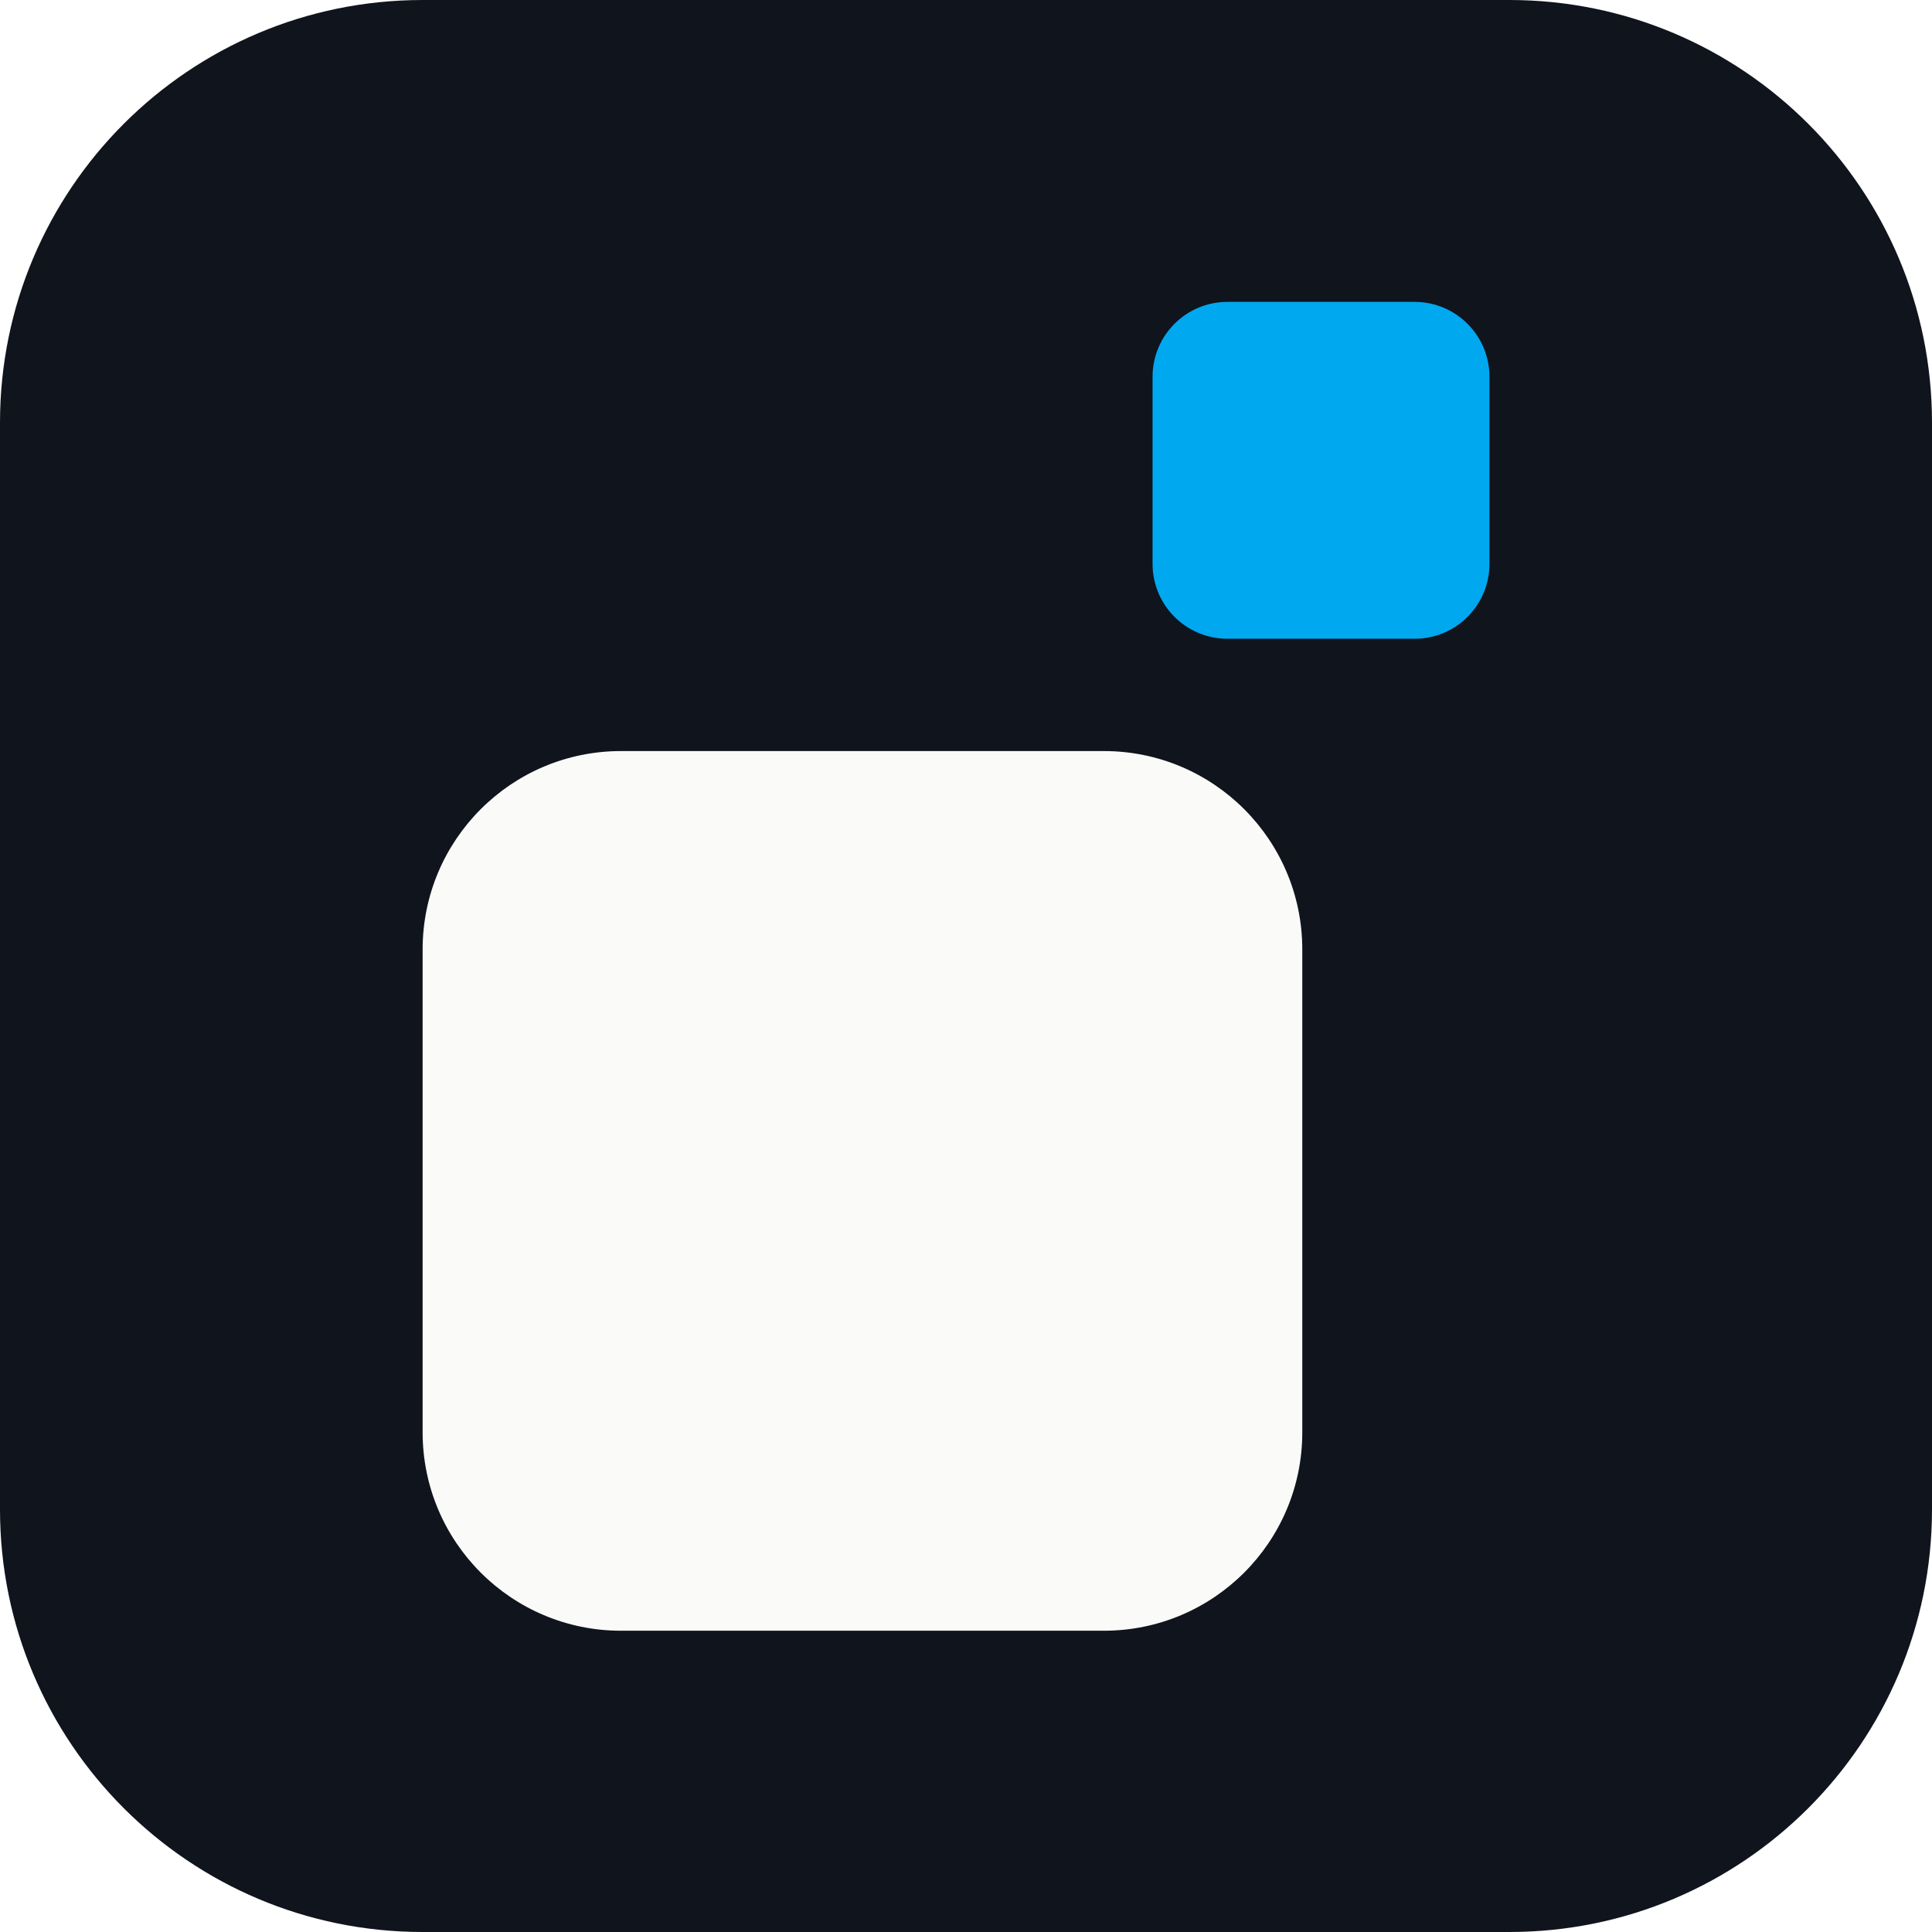
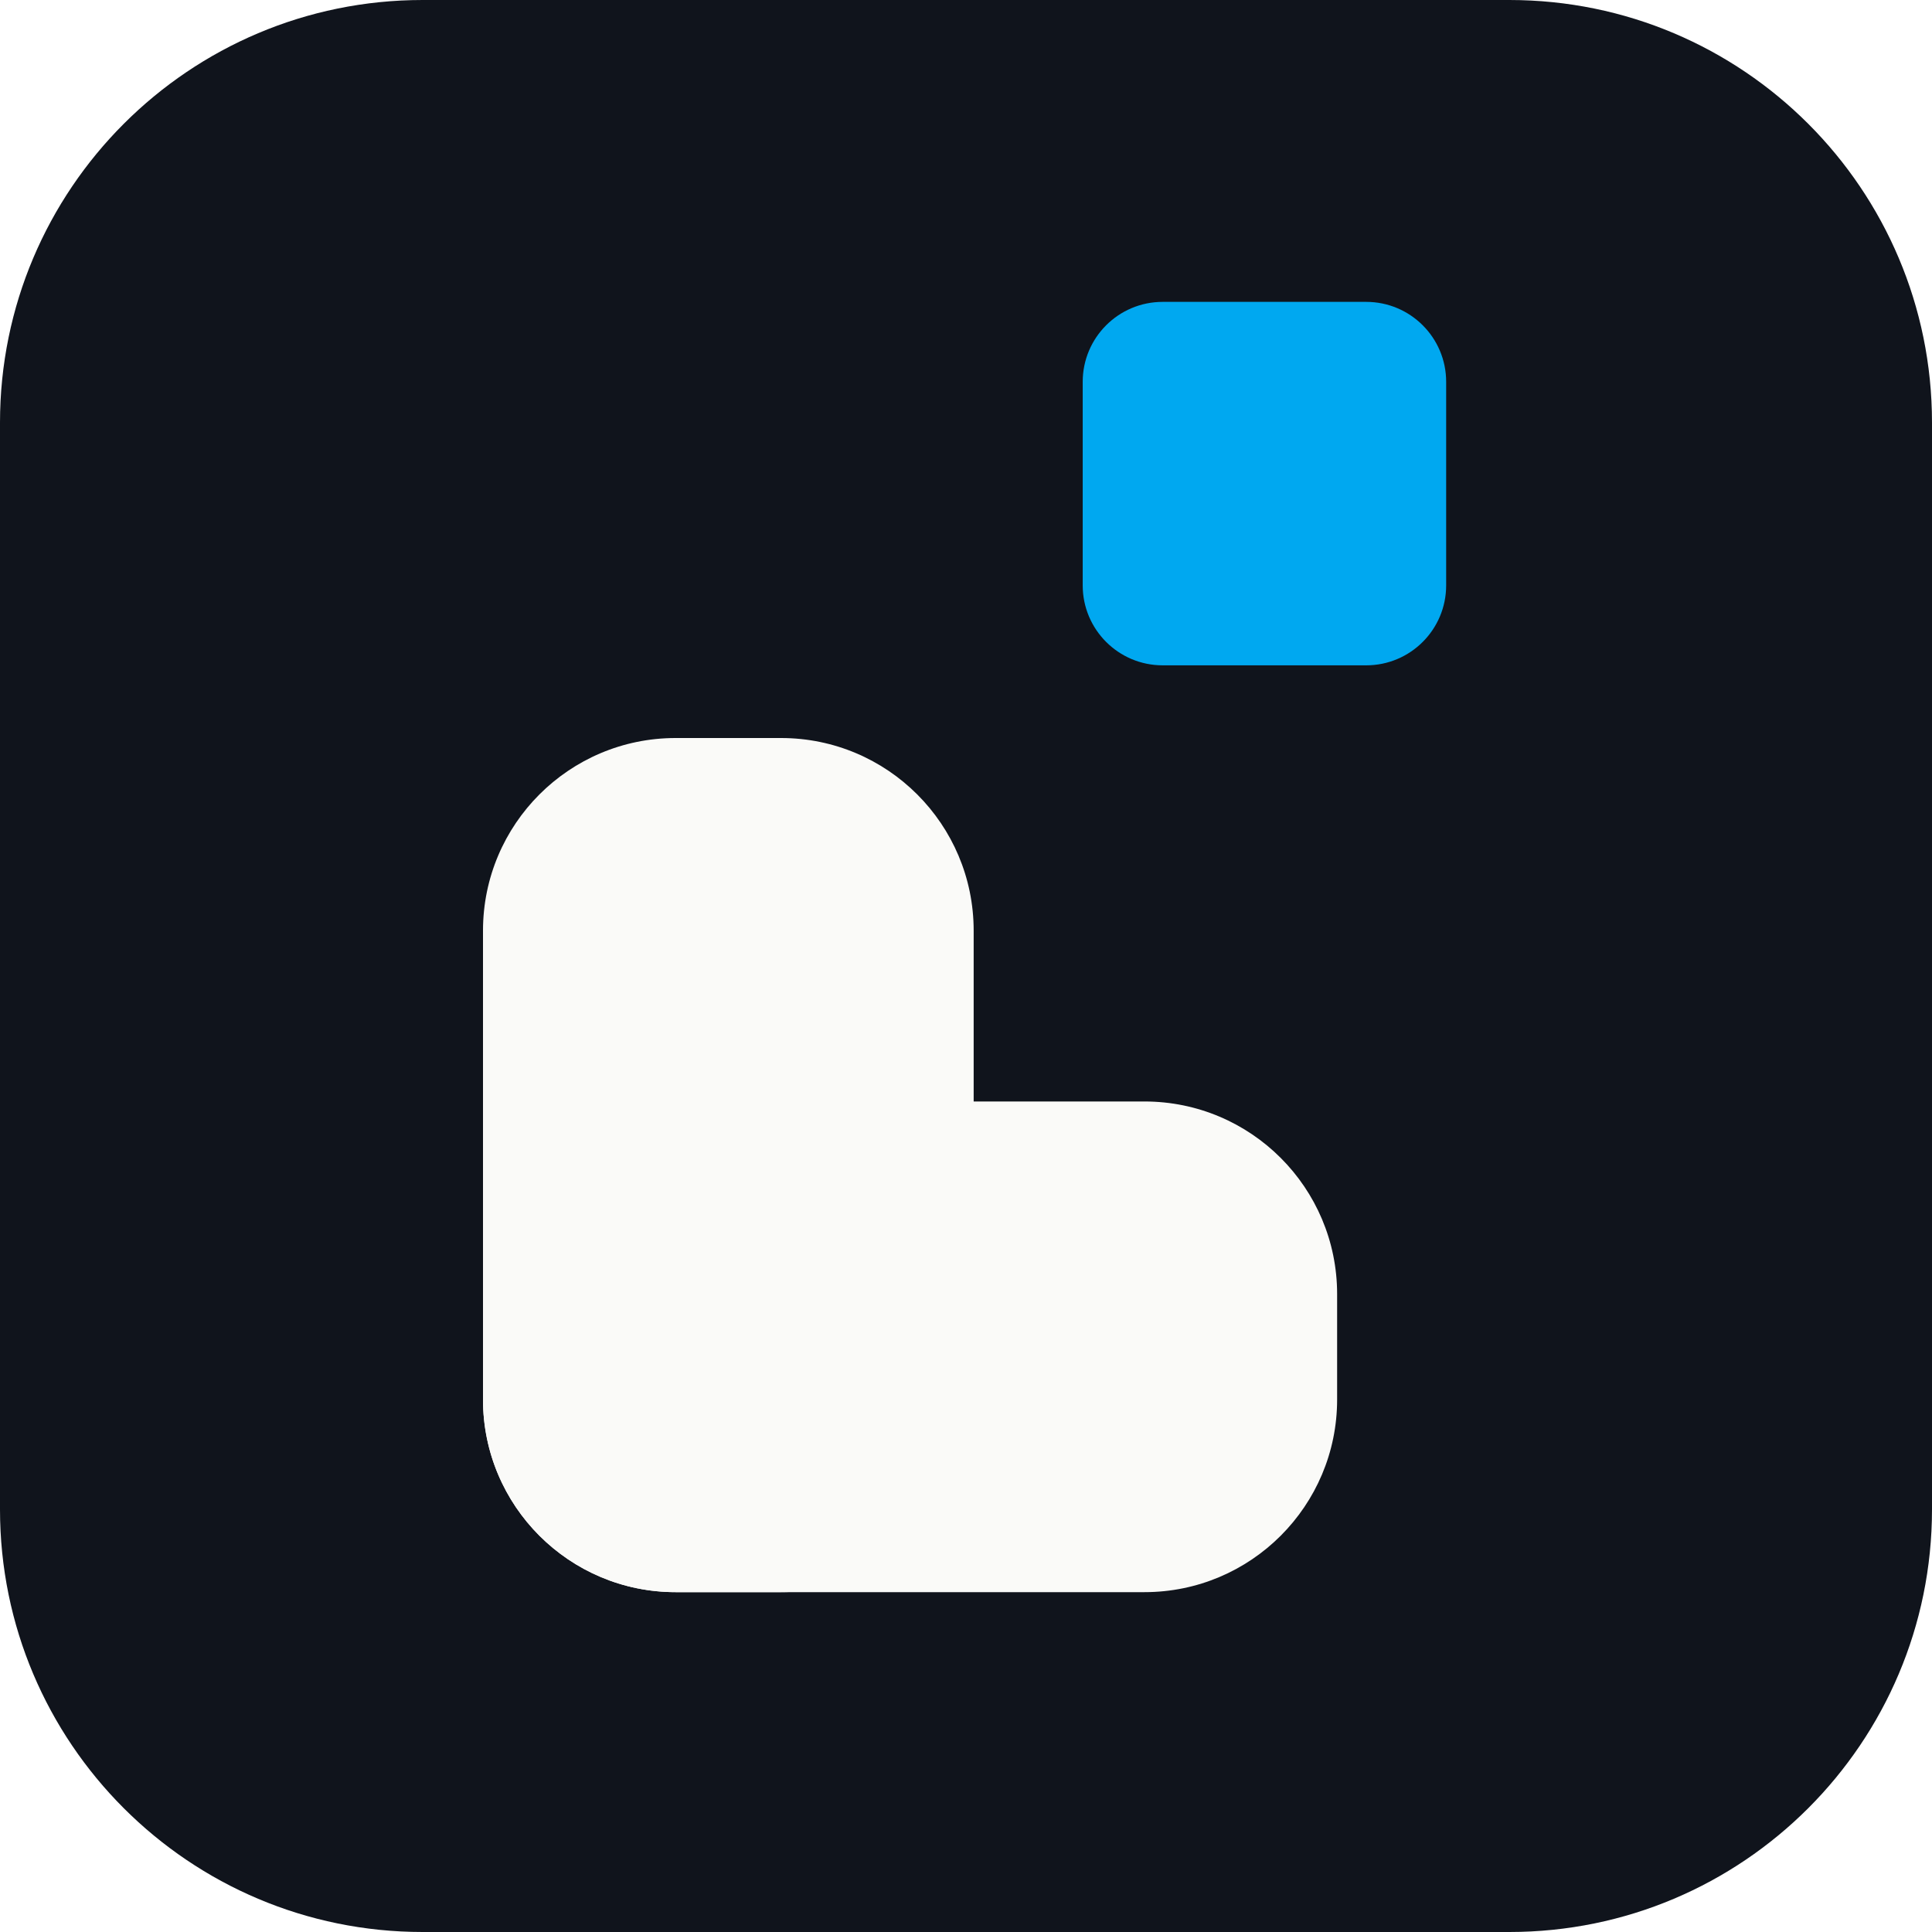
<svg xmlns="http://www.w3.org/2000/svg" width="32" height="32" viewBox="0 0 32 32">
  <rect width="32" height="32" rx="7" fill="#10141C" />
-   <g transform="translate(7 5) scale(0.031)">
-     <rect x="0" y="240" width="470" height="470" rx="106" fill="#FAFAF8" />
-     <rect x="390" y="0" width="180" height="180" rx="40" fill="#00A8F0" />
+   <g transform="translate(8 5) scale(0.0301)">
+     <rect x="0" y="240" width="270" height="470" rx="106" fill="#FAFAF8" />
+     <rect x="0" y="440" width="470" height="270" rx="106" fill="#FAFAF8" />
+     <rect x="55" y="490" width="200" height="170" fill="#FAFAF8" />
+     <rect x="330" y="0" width="200" height="200" rx="44" fill="#00A8F0" />
  </g>
</svg>
